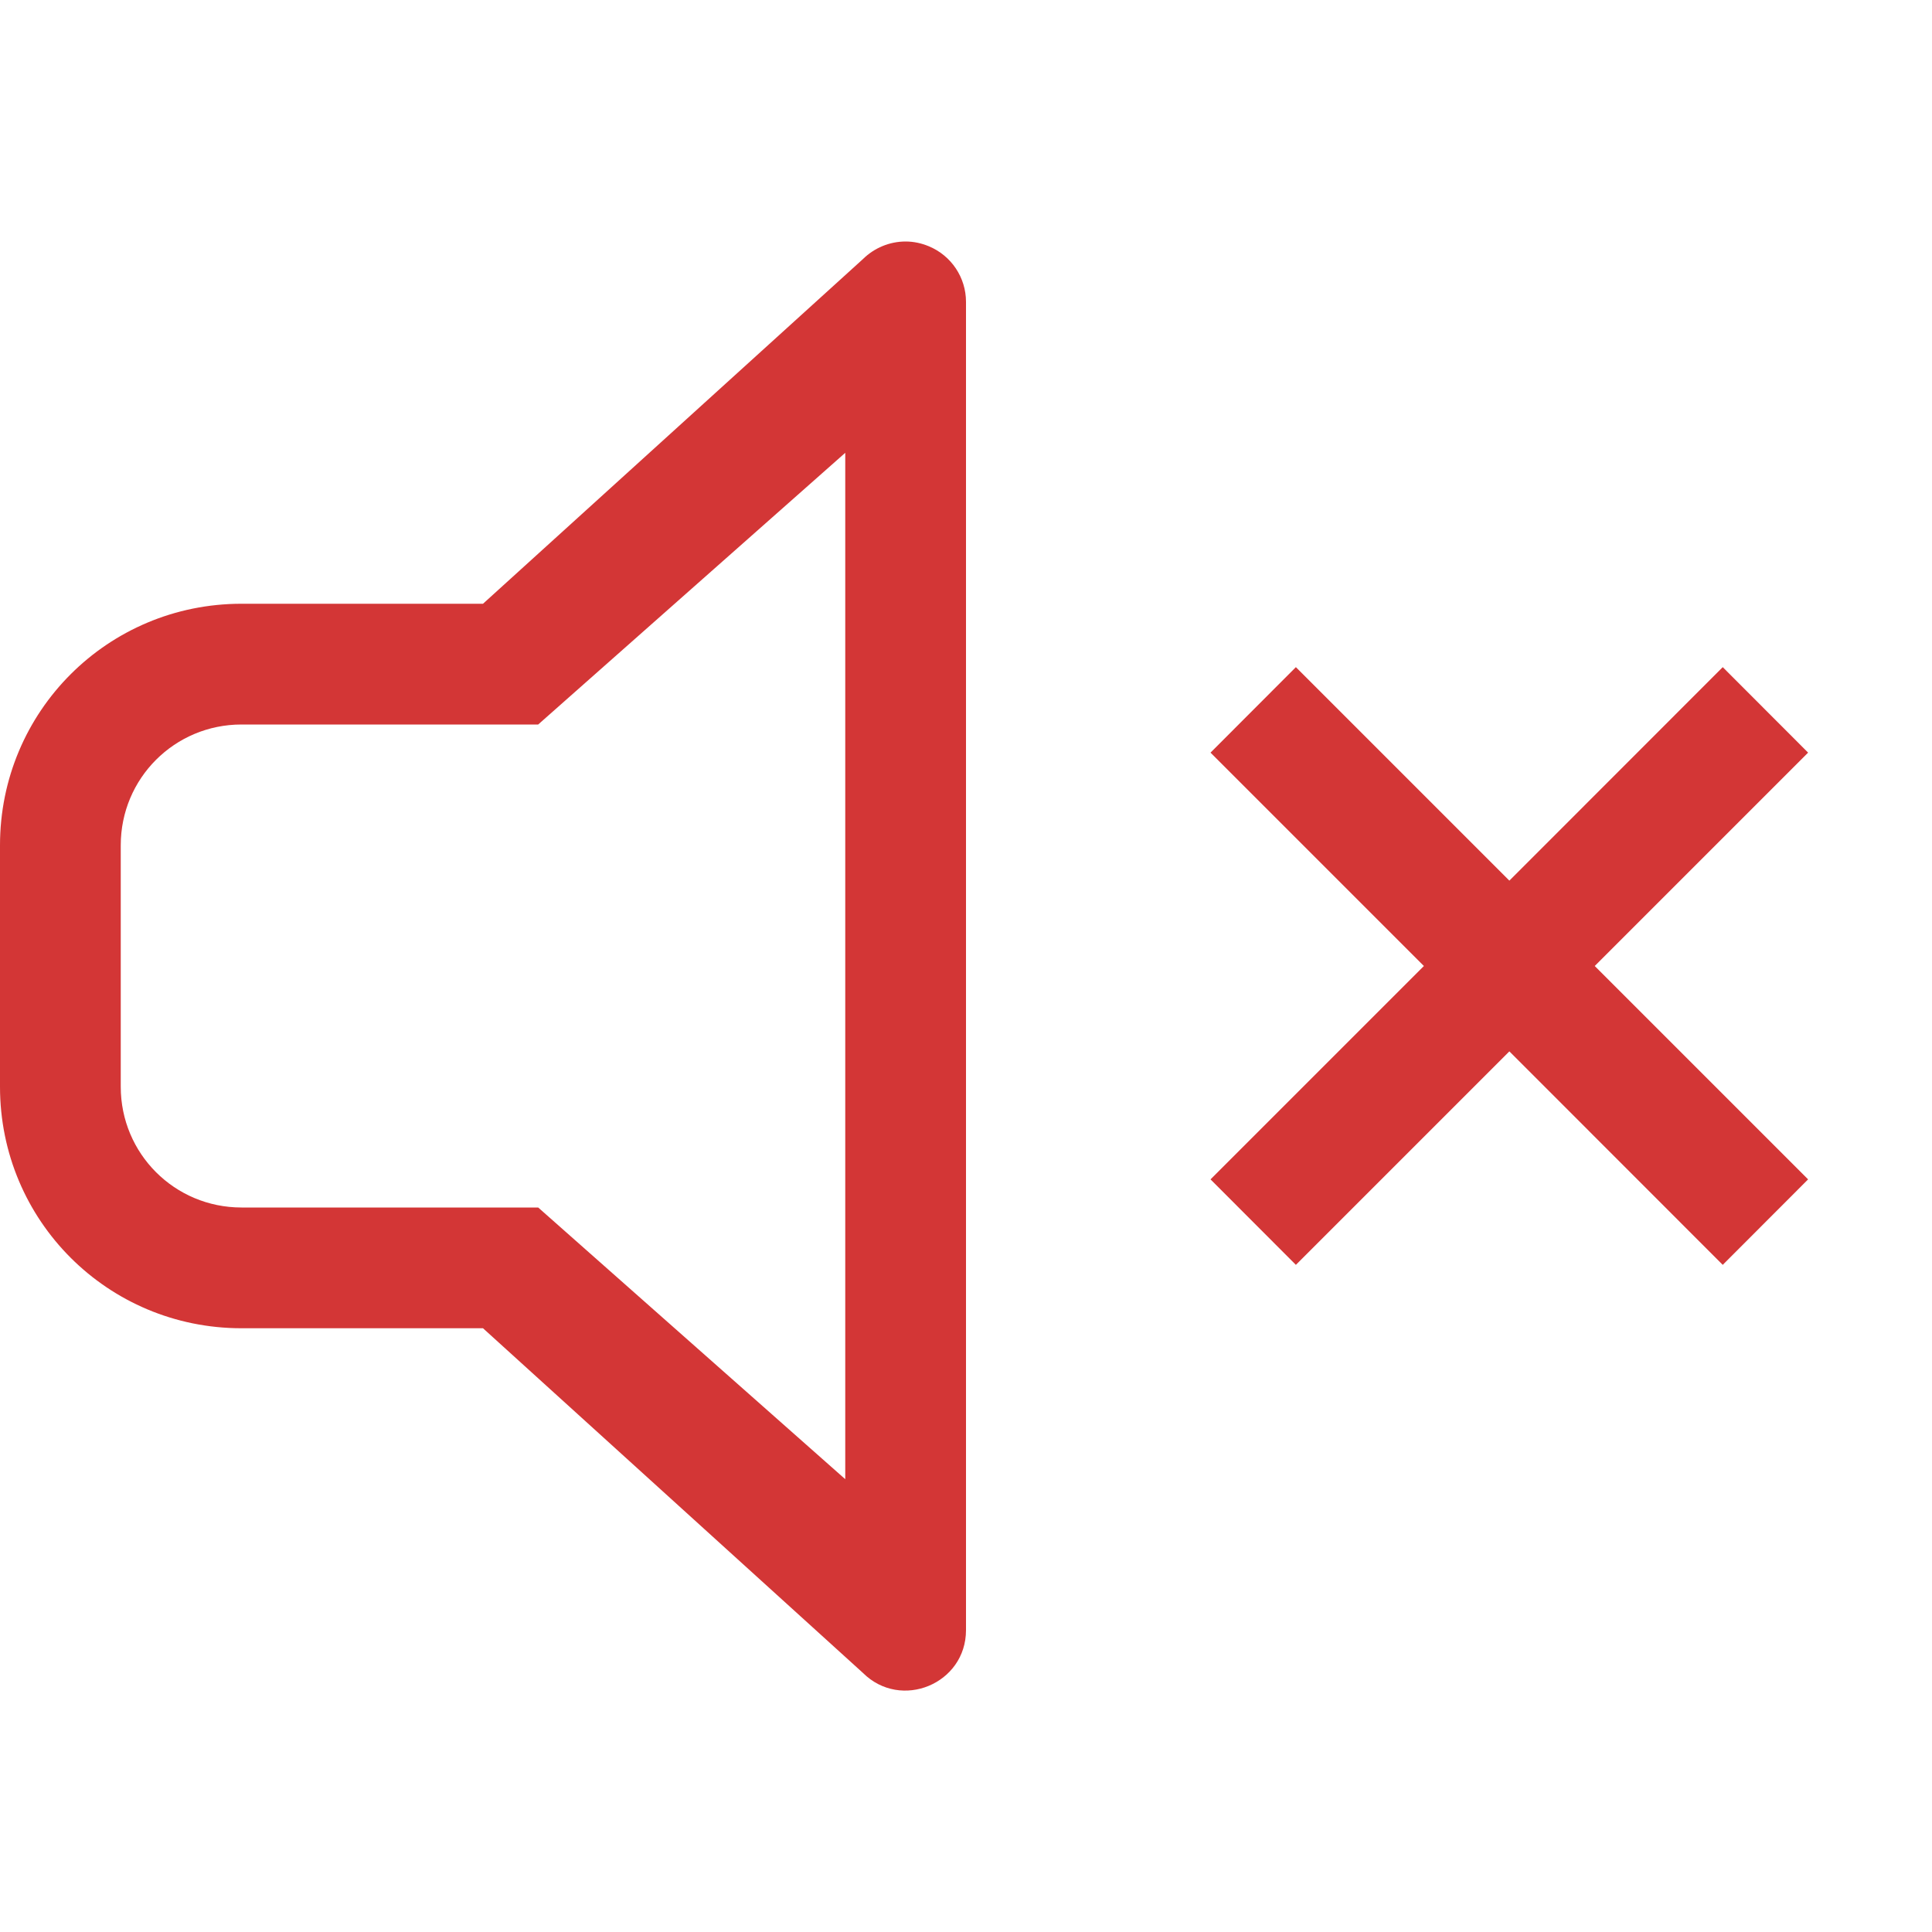
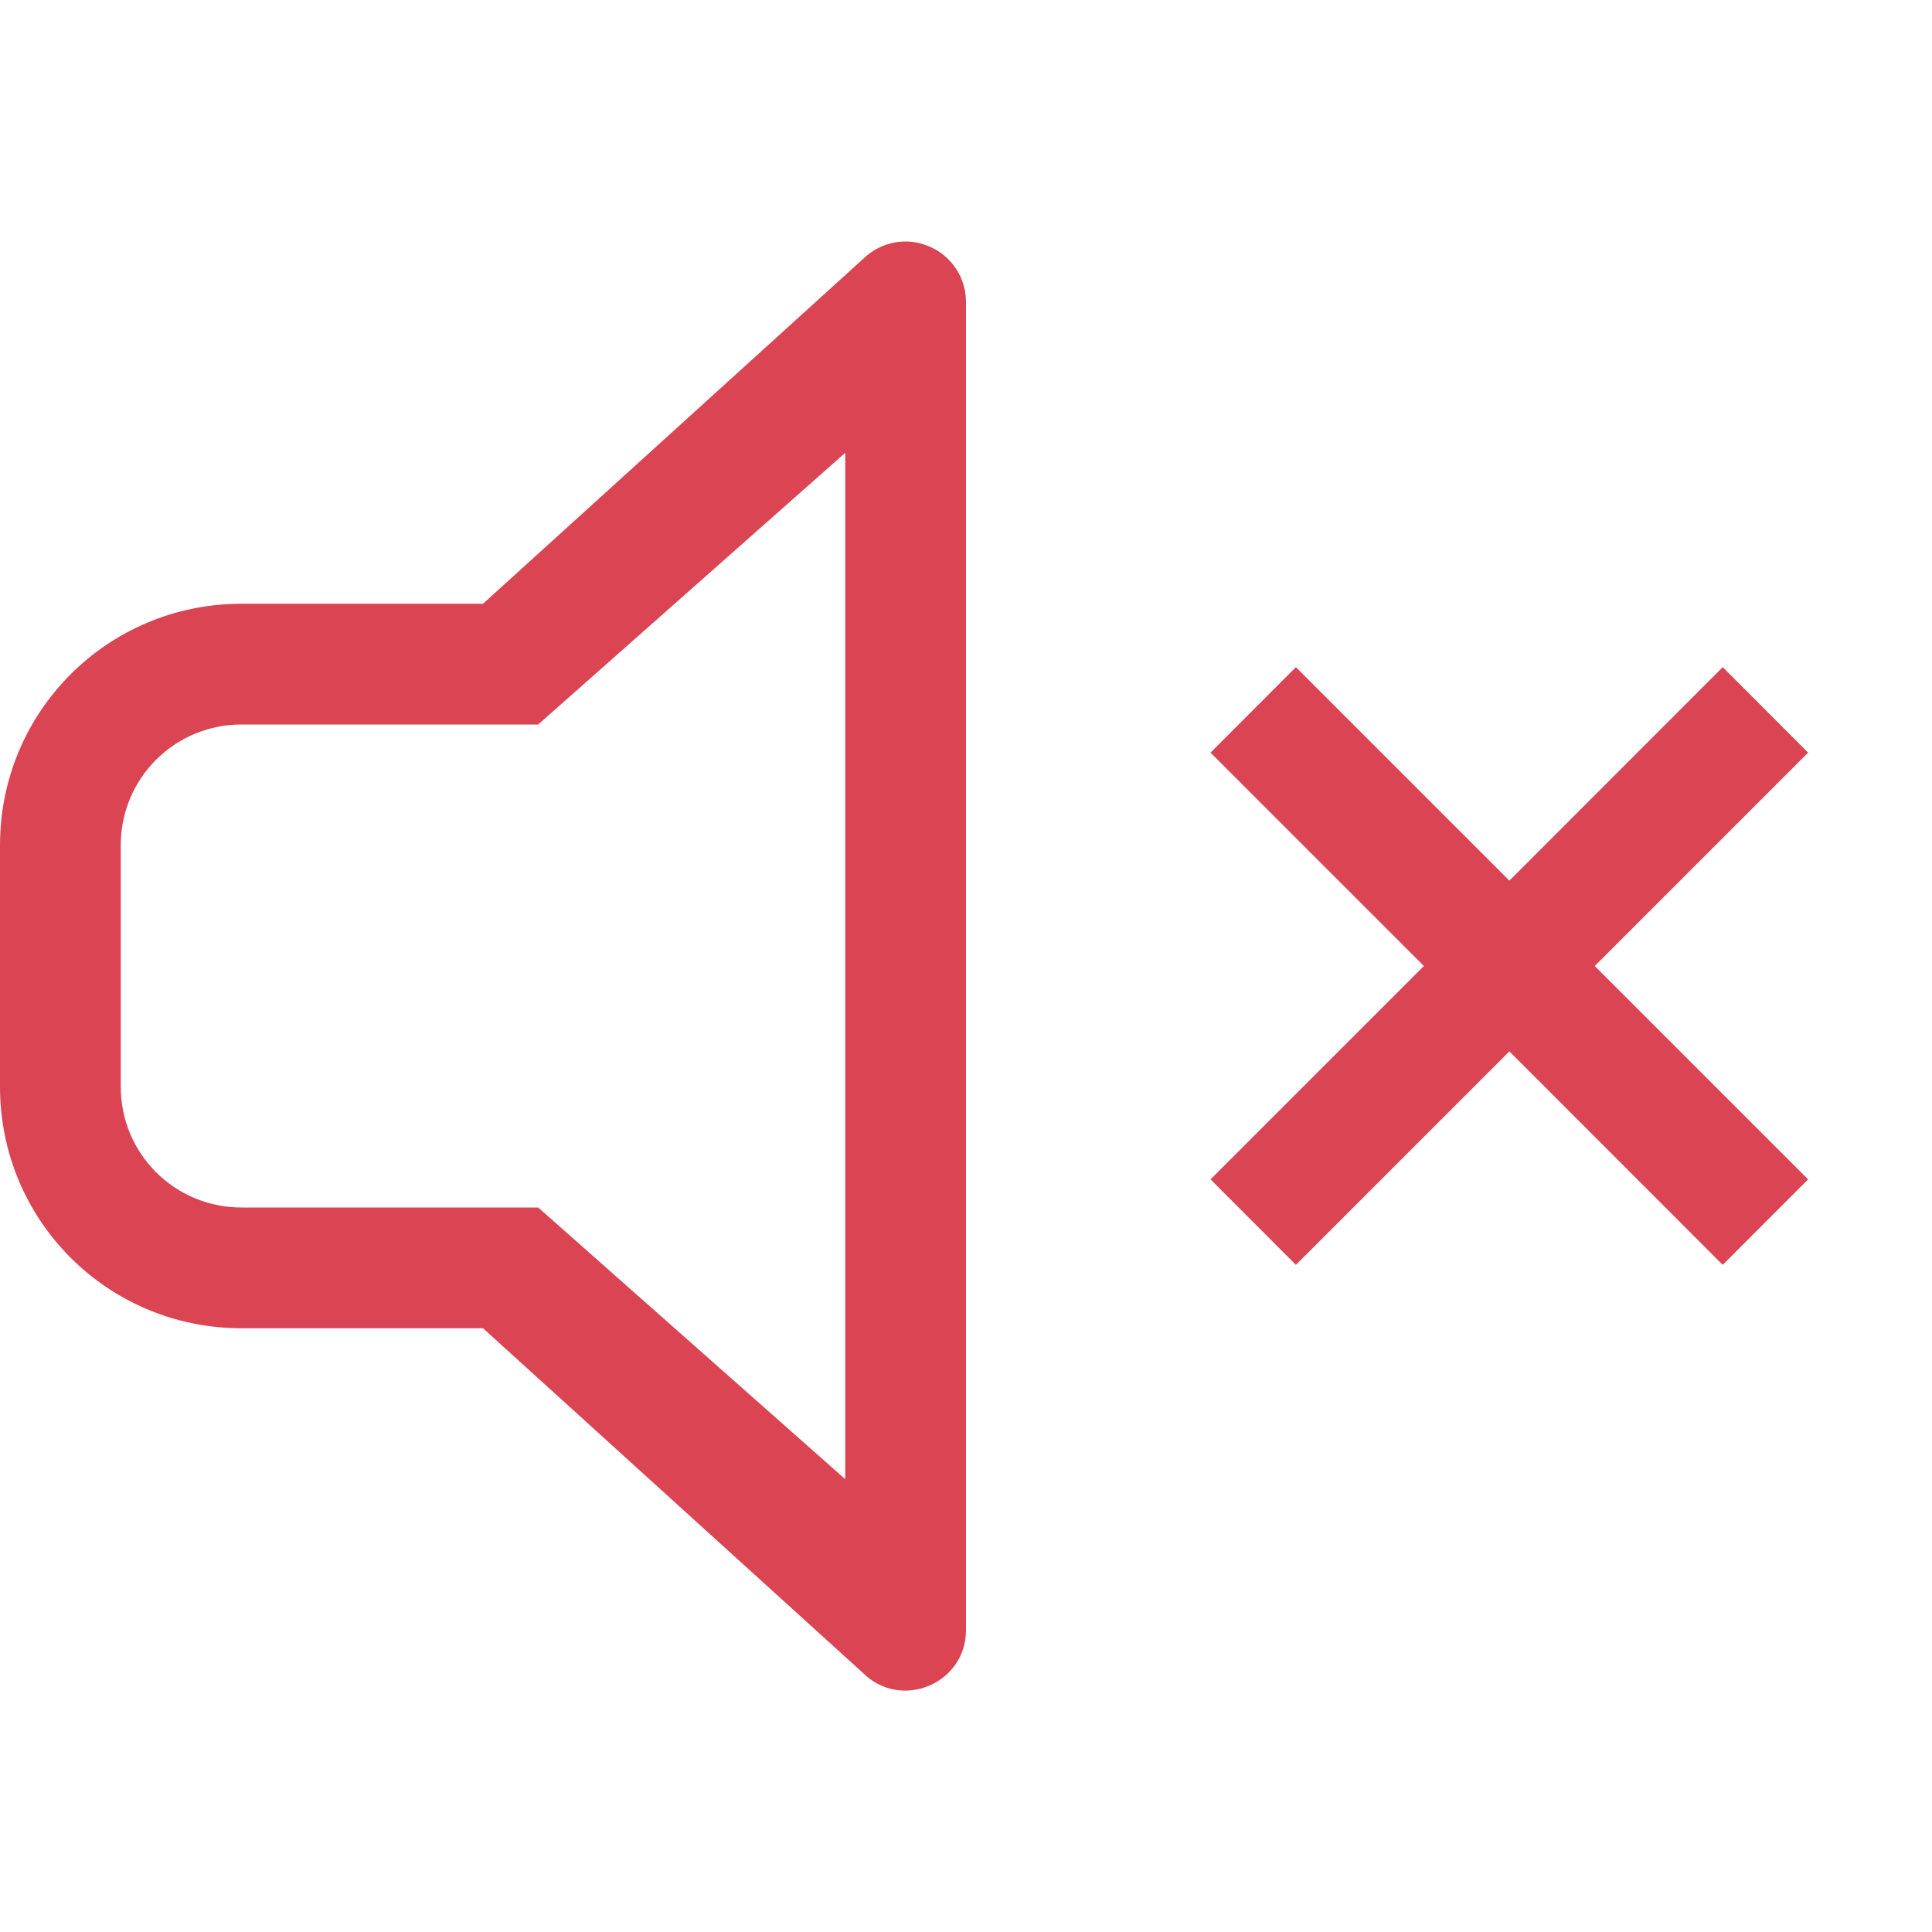
<svg xmlns="http://www.w3.org/2000/svg" width="16" height="16" viewBox="0 0 16 16" version="1.1" id="svg5">
  <defs id="defs2">
-     </defs>
-   <path id="path1306" style="fill:#d33636" class="error" d="M 7.5,2 C 7.367,2 7.24,2.053 7.146,2.146 L 4,5 H 2 C 0.892,5 0,5.892 0,7 v 2 c 0,1.108 0.892,2 2,2 h 2 l 3.146,2.854 C 7.461,14.168 8,13.945 8,13.5 V 2.5 C 8,2.298 7.878,2.116 7.691,2.039 7.631,2.014 7.566,2 7.5,2 Z M 7,3.75 v 8.5 L 4.457,10 H 4 2 C 1.446,10 1,9.554 1,9 V 7 C 1,6.446 1.446,6 2,6 h 2 0.457 z" />
-   <path d="M 14.974,9.767 13.207,8 14.974,6.233 14.267,5.525 12.5,7.293 10.732,5.525 10.025,6.233 11.792,8 10.025,9.767 10.732,10.475 12.5,8.707 14.267,10.475 Z" style="fill:#d33636;stroke:none;stroke-width:1;stroke-linecap:round;stroke-linejoin:round;stroke-dasharray:none;stroke-opacity:1" class="error" id="path1344" />
+     <style id="current-color-scheme" type="text/css">
+         .ColorScheme-Text { color:#f2f2f2; }
+         .ColorScheme-NegativeText { color:#da4453; }
+      </style>
+   </defs>
+   <path id="path1306" style="fill:currentColor" class="ColorScheme-NegativeText" d="M 7.5,2 C 7.367,2 7.24,2.053 7.146,2.146 L 4,5 H 2 C 0.892,5 0,5.892 0,7 v 2 c 0,1.108 0.892,2 2,2 h 2 l 3.146,2.854 C 7.461,14.168 8,13.945 8,13.5 V 2.5 C 8,2.298 7.878,2.116 7.691,2.039 7.631,2.014 7.566,2 7.5,2 Z M 7,3.75 v 8.5 L 4.457,10 H 4 2 C 1.446,10 1,9.554 1,9 V 7 C 1,6.446 1.446,6 2,6 h 2 0.457 z" />
+   <path d="M 14.974,9.767 13.207,8 14.974,6.233 14.267,5.525 12.5,7.293 10.732,5.525 10.025,6.233 11.792,8 10.025,9.767 10.732,10.475 12.5,8.707 14.267,10.475 Z" style="fill:currentColor" class="ColorScheme-NegativeText" id="path1344" />
</svg>
